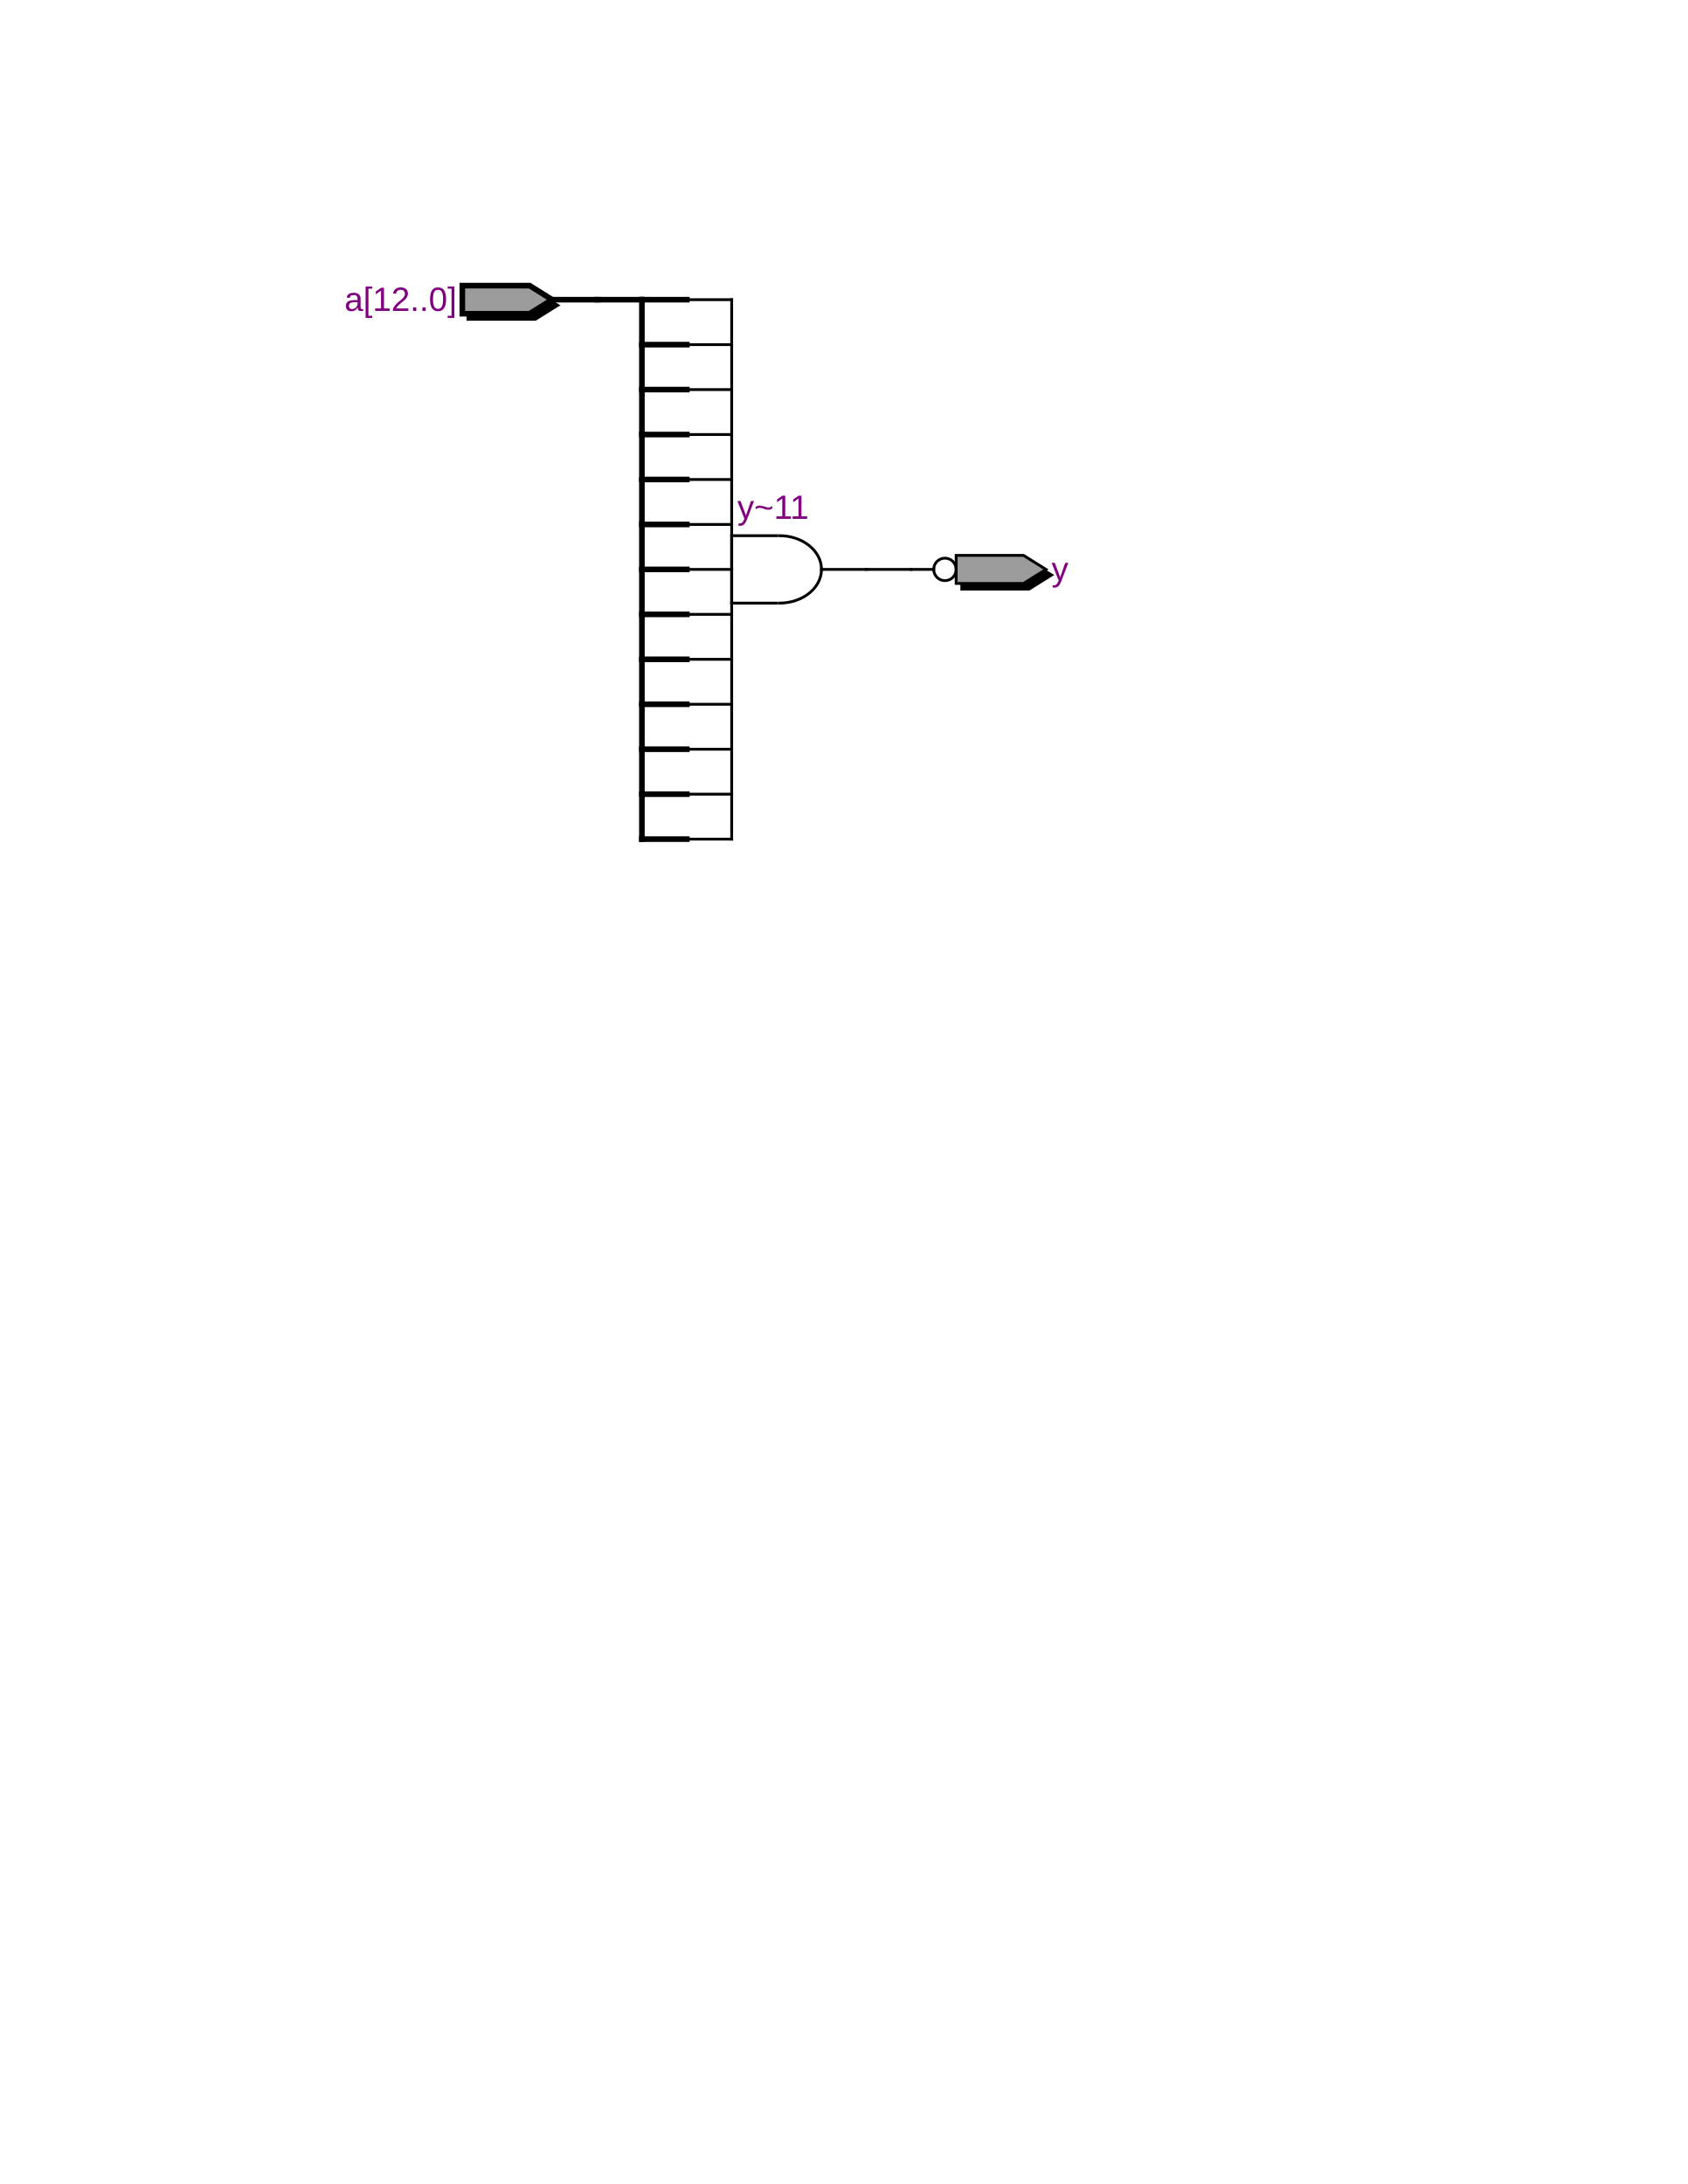
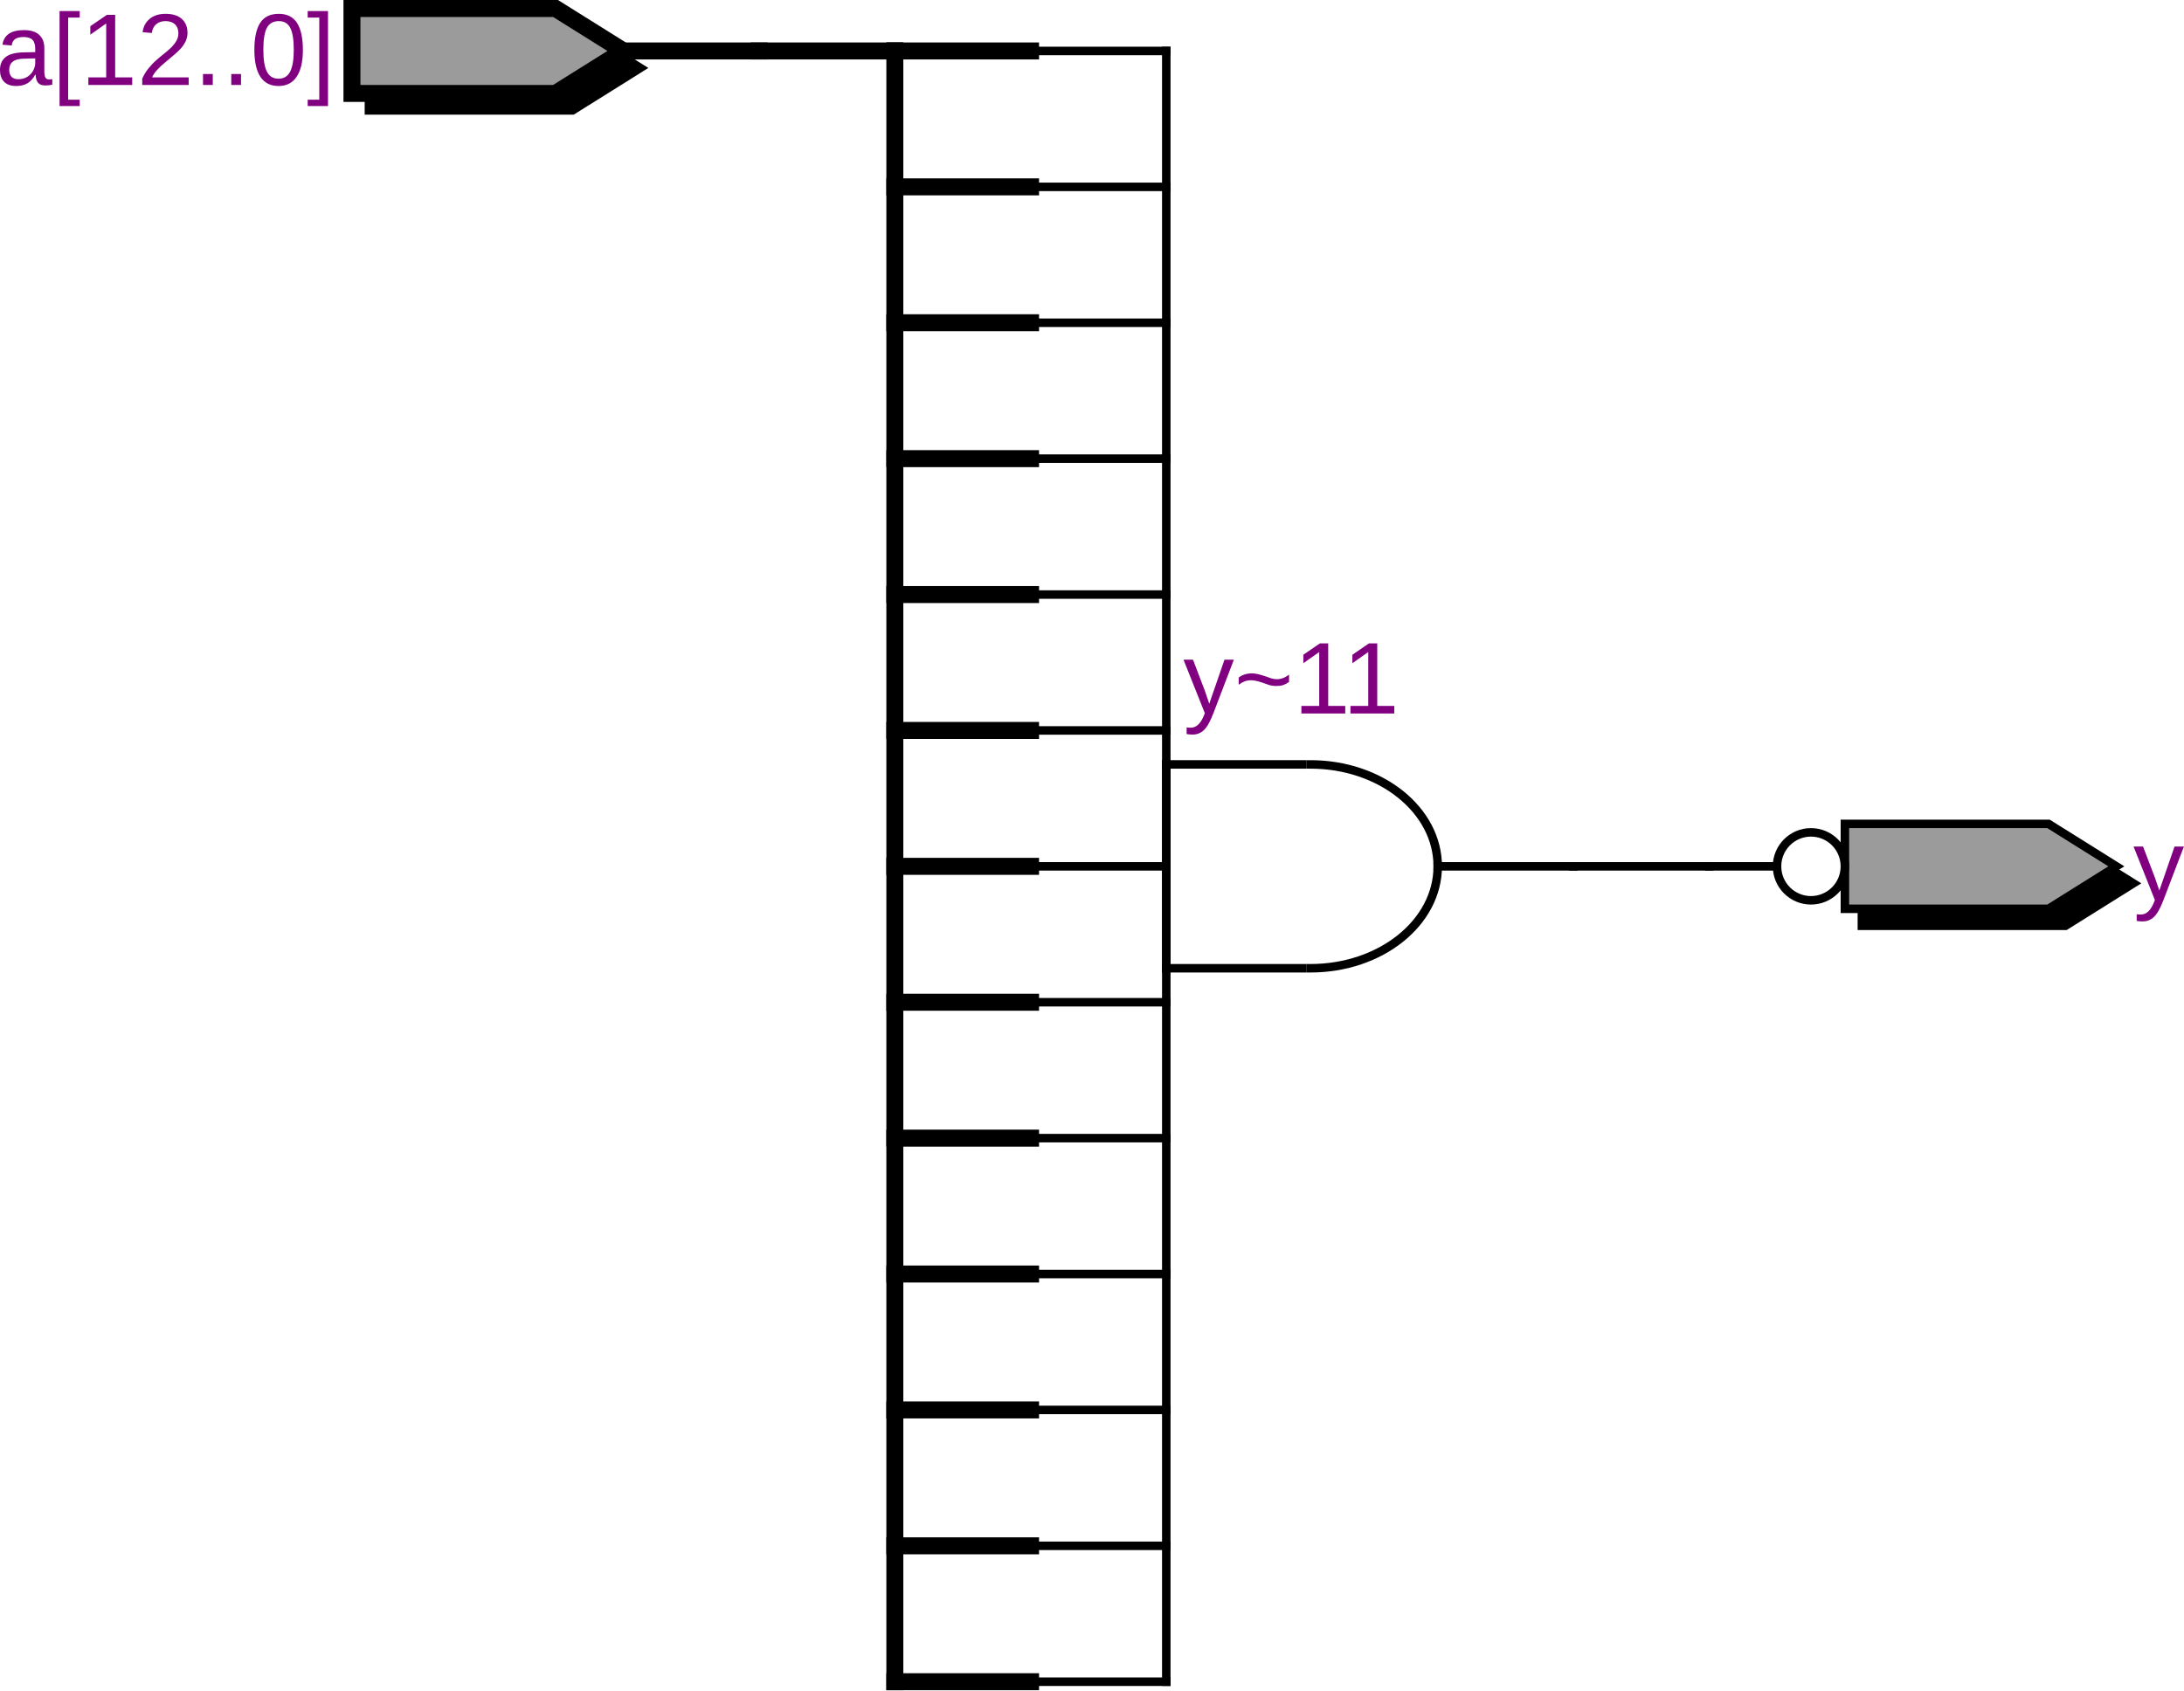
- <svg xmlns="http://www.w3.org/2000/svg" version="1.1" id="svg2" xml:space="preserve" width="816" height="1056" viewBox="0 0 816 1056">
+ <svg xmlns="http://www.w3.org/2000/svg" version="1.1" id="svg2" xml:space="preserve" width="349.26" height="270.34" viewBox="0 0 349.26 270.34">
  <defs id="defs6">
    <clipPath clipPathUnits="userSpaceOnUse" id="clipPath20">
      <path d="M 720,7200 H 5400 V 720 H 720 Z" id="path18" style="clip-rule:evenodd" />
    </clipPath>
  </defs>
-   <g id="g10" transform="matrix(1.333333,0,0,-1.333333,0,1056)">
+   <g id="g10" transform="matrix(1.333333,0,0,-1.333333,-167.2298,919.2494)">
    <g id="g12" transform="scale(0.1)">
      <g id="g14">
        <g id="g16" clip-path="url(#clipPath20)">
          <g id="g22" transform="scale(10)">
</g>
          <g id="g30" transform="scale(0.999275,-1.00073)">
            <path d="m 2654.97,-6828.26 v 1954.81" style="fill:none;stroke:#000000;stroke-width:10.181;stroke-linecap:square;stroke-linejoin:miter;stroke-miterlimit:10;stroke-dasharray:none;stroke-opacity:1" id="path32" />
          </g>
          <g id="g34" transform="scale(0.999275,-1.00073)">
            <path d="m 2654.97,-5973.03 h 162.9" style="fill:none;stroke:#000000;stroke-width:10.181;stroke-linecap:square;stroke-linejoin:miter;stroke-miterlimit:10;stroke-dasharray:none;stroke-opacity:1" id="path36" />
          </g>
          <g id="g38" transform="scale(0.999275,-1.00073)">
            <path d="m 2654.97,-5728.68 h 162.9" style="fill:none;stroke:#000000;stroke-width:10.181;stroke-linecap:square;stroke-linejoin:miter;stroke-miterlimit:10;stroke-dasharray:none;stroke-opacity:1" id="path40" />
          </g>
          <g id="g42" transform="scale(0.999275,-1.00073)">
            <path d="m 2654.97,-5973.03 v 244.35" style="fill:none;stroke:#000000;stroke-width:10.181;stroke-linecap:square;stroke-linejoin:miter;stroke-miterlimit:10;stroke-dasharray:none;stroke-opacity:1" id="path44" />
          </g>
          <g id="g46" transform="scale(0.999275,-1.00073)">
            <path d="m 2828.05,-5728.68 c 84.35,0 152.72,-54.7 152.72,-122.17 0,-67.48 -68.37,-122.18 -152.72,-122.18" style="fill:none;stroke:#000000;stroke-width:10.181;stroke-linecap:square;stroke-linejoin:miter;stroke-miterlimit:10;stroke-dasharray:none;stroke-opacity:1" id="path48" />
          </g>
          <g id="g50" transform="scale(0.999275,-1.00073)">
            <path d="m 2492.07,-6828.26 h 162.9" style="fill:none;stroke:#000000;stroke-width:10.181;stroke-linecap:square;stroke-linejoin:miter;stroke-miterlimit:10;stroke-dasharray:none;stroke-opacity:1" id="path52" />
          </g>
          <g id="g54" transform="scale(0.999275,-1.00073)">
            <path d="m 2492.07,-6665.35 h 162.9" style="fill:none;stroke:#000000;stroke-width:10.181;stroke-linecap:square;stroke-linejoin:miter;stroke-miterlimit:10;stroke-dasharray:none;stroke-opacity:1" id="path56" />
          </g>
          <g id="g58" transform="scale(0.999275,-1.00073)">
            <path d="m 2492.07,-6502.46 h 162.9" style="fill:none;stroke:#000000;stroke-width:10.181;stroke-linecap:square;stroke-linejoin:miter;stroke-miterlimit:10;stroke-dasharray:none;stroke-opacity:1" id="path60" />
          </g>
          <g id="g62" transform="scale(0.999275,-1.00073)">
            <path d="m 2492.07,-6339.56 h 162.9" style="fill:none;stroke:#000000;stroke-width:10.181;stroke-linecap:square;stroke-linejoin:miter;stroke-miterlimit:10;stroke-dasharray:none;stroke-opacity:1" id="path64" />
          </g>
          <g id="g66" transform="scale(0.999275,-1.00073)">
            <path d="m 2492.07,-6176.65 h 162.9" style="fill:none;stroke:#000000;stroke-width:10.181;stroke-linecap:square;stroke-linejoin:miter;stroke-miterlimit:10;stroke-dasharray:none;stroke-opacity:1" id="path68" />
          </g>
          <g id="g70" transform="scale(0.999275,-1.00073)">
            <path d="m 2492.07,-6013.75 h 162.9" style="fill:none;stroke:#000000;stroke-width:10.181;stroke-linecap:square;stroke-linejoin:miter;stroke-miterlimit:10;stroke-dasharray:none;stroke-opacity:1" id="path72" />
          </g>
          <g id="g74" transform="scale(0.999275,-1.00073)">
            <path d="m 2492.07,-5850.85 h 162.9" style="fill:none;stroke:#000000;stroke-width:10.181;stroke-linecap:square;stroke-linejoin:miter;stroke-miterlimit:10;stroke-dasharray:none;stroke-opacity:1" id="path76" />
          </g>
          <g id="g78" transform="scale(0.999275,-1.00073)">
            <path d="m 2492.07,-5687.95 h 162.9" style="fill:none;stroke:#000000;stroke-width:10.181;stroke-linecap:square;stroke-linejoin:miter;stroke-miterlimit:10;stroke-dasharray:none;stroke-opacity:1" id="path80" />
          </g>
          <g id="g82" transform="scale(0.999275,-1.00073)">
            <path d="m 2492.07,-5525.05 h 162.9" style="fill:none;stroke:#000000;stroke-width:10.181;stroke-linecap:square;stroke-linejoin:miter;stroke-miterlimit:10;stroke-dasharray:none;stroke-opacity:1" id="path84" />
          </g>
          <g id="g86" transform="scale(0.999275,-1.00073)">
            <path d="m 2492.07,-5362.15 h 162.9" style="fill:none;stroke:#000000;stroke-width:10.181;stroke-linecap:square;stroke-linejoin:miter;stroke-miterlimit:10;stroke-dasharray:none;stroke-opacity:1" id="path88" />
          </g>
          <g id="g90" transform="scale(0.999275,-1.00073)">
            <path d="m 2492.07,-5199.25 h 162.9" style="fill:none;stroke:#000000;stroke-width:10.181;stroke-linecap:square;stroke-linejoin:miter;stroke-miterlimit:10;stroke-dasharray:none;stroke-opacity:1" id="path92" />
          </g>
          <g id="g94" transform="scale(0.999275,-1.00073)">
            <path d="m 2492.07,-5036.35 h 162.9" style="fill:none;stroke:#000000;stroke-width:10.181;stroke-linecap:square;stroke-linejoin:miter;stroke-miterlimit:10;stroke-dasharray:none;stroke-opacity:1" id="path96" />
          </g>
          <g id="g98" transform="scale(0.999275,-1.00073)">
            <path d="m 2492.07,-4873.45 h 162.9" style="fill:none;stroke:#000000;stroke-width:10.181;stroke-linecap:square;stroke-linejoin:miter;stroke-miterlimit:10;stroke-dasharray:none;stroke-opacity:1" id="path100" />
          </g>
          <g id="g102" transform="scale(0.999275,-1.00073)">
            <path d="m 2980.77,-5850.85 h 162.9" style="fill:none;stroke:#000000;stroke-width:10.181;stroke-linecap:square;stroke-linejoin:miter;stroke-miterlimit:10;stroke-dasharray:none;stroke-opacity:1" id="path104" />
          </g>
          <path d="M 3731.48,5885.66 H 3487.3 v -101.89 h 244.18 l 81.39,50.95 -81.39,50.94" style="fill:#000000;fill-opacity:1;fill-rule:nonzero;stroke:none" id="path106" />
          <g id="g108" transform="scale(0.999275,-1.00073)">
            <path d="m 3734.18,-5881.4 h -244.34 v 101.82 h 244.34 l 81.46,-50.91 z" style="fill:none;stroke:#000000;stroke-width:10.181;stroke-linecap:square;stroke-linejoin:miter;stroke-miterlimit:10;stroke-dasharray:none;stroke-opacity:1" id="path110" />
          </g>
          <path d="m 3711.13,5906.04 h -244.17 v -101.89 h 244.17 l 81.39,50.94 -81.39,50.95" style="fill:#9b9b9b;fill-opacity:1;fill-rule:nonzero;stroke:none" id="path112" />
          <g id="g114" transform="scale(0.999275,-1.00073)">
            <path d="m 3713.82,-5901.76 h -244.35 v 101.81 h 244.35 l 81.46,-50.9 z" style="fill:none;stroke:#000000;stroke-width:10.181;stroke-linecap:square;stroke-linejoin:miter;stroke-miterlimit:10;stroke-dasharray:none;stroke-opacity:1" id="path116" />
          </g>
          <g id="g118" transform="scale(0.999275,-1.00073)">
            <path d="m 3306.57,-5850.85 h 81.45" style="fill:none;stroke:#000000;stroke-width:10.181;stroke-linecap:square;stroke-linejoin:miter;stroke-miterlimit:10;stroke-dasharray:none;stroke-opacity:1" id="path120" />
          </g>
          <g id="g122" transform="scale(0.999275,-1.00073)">
            <path d="m 3469.47,-5850.85 c 0,22.49 -18.23,40.72 -40.72,40.72 -22.49,0 -40.73,-18.23 -40.73,-40.72 0,-22.49 18.24,-40.73 40.73,-40.73 22.49,0 40.72,18.24 40.72,40.73 z" style="fill:none;stroke:#000000;stroke-width:10.181;stroke-linecap:square;stroke-linejoin:miter;stroke-miterlimit:10;stroke-dasharray:none;stroke-opacity:1" id="path124" />
          </g>
          <path d="M 1940.87,6863.77 H 1696.7 v -101.88 h 244.17 l 81.39,50.94 -81.39,50.94" style="fill:#000000;fill-opacity:1;fill-rule:nonzero;stroke:none" id="path126" />
          <g id="g128" transform="scale(0.999275,-1.00073)">
            <path d="m 1942.28,-6858.8 h -244.35 v 101.81 h 244.35 l 81.45,-50.91 z" style="fill:none;stroke:#000000;stroke-width:10.181;stroke-linecap:square;stroke-linejoin:miter;stroke-miterlimit:10;stroke-dasharray:none;stroke-opacity:1" id="path130" />
          </g>
          <path d="m 1920.52,6884.15 h -244.17 v -101.88 h 244.17 l 81.39,50.94 -81.39,50.94" style="fill:#9b9b9b;fill-opacity:1;fill-rule:nonzero;stroke:none" id="path132" />
          <g id="g134" transform="scale(0.999275,-1.00073)">
            <path d="m 1921.92,-6879.16 h -244.36 v 101.81 h 244.36 l 81.45,-50.91 z" style="fill:none;stroke:#000000;stroke-width:20.363;stroke-linecap:square;stroke-linejoin:miter;stroke-miterlimit:10;stroke-dasharray:none;stroke-opacity:1" id="path136" />
          </g>
          <g id="g138" transform="scale(0.999275,-1.00073)">
            <path d="m 2003.37,-6828.26 h 162.9" style="fill:none;stroke:#000000;stroke-width:20.363;stroke-linecap:square;stroke-linejoin:miter;stroke-miterlimit:10;stroke-dasharray:none;stroke-opacity:1" id="path140" />
          </g>
          <g id="g142" transform="scale(0.999275,-1.00073)">
            <path d="m 3143.67,-5850.85 h 162.9" style="fill:none;stroke:#000000;stroke-width:10.181;stroke-linecap:square;stroke-linejoin:miter;stroke-miterlimit:10;stroke-dasharray:none;stroke-opacity:1" id="path144" />
          </g>
          <g id="g146" transform="scale(0.999275,-1.00073)">
            <path d="m 2329.17,-6828.26 h 162.9" style="fill:none;stroke:#000000;stroke-width:20.363;stroke-linecap:square;stroke-linejoin:miter;stroke-miterlimit:10;stroke-dasharray:none;stroke-opacity:1" id="path148" />
          </g>
          <g id="g150" transform="scale(0.999275,-1.00073)">
            <path d="m 2329.17,-6665.35 h 162.9" style="fill:none;stroke:#000000;stroke-width:20.363;stroke-linecap:square;stroke-linejoin:miter;stroke-miterlimit:10;stroke-dasharray:none;stroke-opacity:1" id="path152" />
          </g>
          <g id="g154" transform="scale(0.999275,-1.00073)">
            <path d="m 2329.17,-6502.46 h 162.9" style="fill:none;stroke:#000000;stroke-width:20.363;stroke-linecap:square;stroke-linejoin:miter;stroke-miterlimit:10;stroke-dasharray:none;stroke-opacity:1" id="path156" />
          </g>
          <g id="g158" transform="scale(0.999275,-1.00073)">
            <path d="m 2329.17,-6339.56 h 162.9" style="fill:none;stroke:#000000;stroke-width:20.363;stroke-linecap:square;stroke-linejoin:miter;stroke-miterlimit:10;stroke-dasharray:none;stroke-opacity:1" id="path160" />
          </g>
          <g id="g162" transform="scale(0.999275,-1.00073)">
            <path d="m 2329.17,-6176.65 h 162.9" style="fill:none;stroke:#000000;stroke-width:20.363;stroke-linecap:square;stroke-linejoin:miter;stroke-miterlimit:10;stroke-dasharray:none;stroke-opacity:1" id="path164" />
          </g>
          <g id="g166" transform="scale(0.999275,-1.00073)">
            <path d="m 2329.17,-6013.75 h 162.9" style="fill:none;stroke:#000000;stroke-width:20.363;stroke-linecap:square;stroke-linejoin:miter;stroke-miterlimit:10;stroke-dasharray:none;stroke-opacity:1" id="path168" />
          </g>
          <g id="g170" transform="scale(0.999275,-1.00073)">
            <path d="m 2329.17,-5850.85 h 162.9" style="fill:none;stroke:#000000;stroke-width:20.363;stroke-linecap:square;stroke-linejoin:miter;stroke-miterlimit:10;stroke-dasharray:none;stroke-opacity:1" id="path172" />
          </g>
          <g id="g174" transform="scale(0.999275,-1.00073)">
            <path d="m 2329.17,-5687.95 h 162.9" style="fill:none;stroke:#000000;stroke-width:20.363;stroke-linecap:square;stroke-linejoin:miter;stroke-miterlimit:10;stroke-dasharray:none;stroke-opacity:1" id="path176" />
          </g>
          <g id="g178" transform="scale(0.999275,-1.00073)">
            <path d="m 2329.17,-5525.05 h 162.9" style="fill:none;stroke:#000000;stroke-width:20.363;stroke-linecap:square;stroke-linejoin:miter;stroke-miterlimit:10;stroke-dasharray:none;stroke-opacity:1" id="path180" />
          </g>
          <g id="g182" transform="scale(0.999275,-1.00073)">
            <path d="m 2329.17,-5362.15 h 162.9" style="fill:none;stroke:#000000;stroke-width:20.363;stroke-linecap:square;stroke-linejoin:miter;stroke-miterlimit:10;stroke-dasharray:none;stroke-opacity:1" id="path184" />
          </g>
          <g id="g186" transform="scale(0.999275,-1.00073)">
            <path d="m 2329.17,-5199.25 h 162.9" style="fill:none;stroke:#000000;stroke-width:20.363;stroke-linecap:square;stroke-linejoin:miter;stroke-miterlimit:10;stroke-dasharray:none;stroke-opacity:1" id="path188" />
          </g>
          <g id="g190" transform="scale(0.999275,-1.00073)">
            <path d="m 2329.17,-5036.35 h 162.9" style="fill:none;stroke:#000000;stroke-width:20.363;stroke-linecap:square;stroke-linejoin:miter;stroke-miterlimit:10;stroke-dasharray:none;stroke-opacity:1" id="path192" />
          </g>
          <g id="g194" transform="scale(0.999275,-1.00073)">
            <path d="m 2329.17,-4873.45 h 162.9" style="fill:none;stroke:#000000;stroke-width:20.363;stroke-linecap:square;stroke-linejoin:miter;stroke-miterlimit:10;stroke-dasharray:none;stroke-opacity:1" id="path196" />
          </g>
          <g id="g198" transform="scale(0.999275,-1.00073)">
            <path d="m 2166.27,-6828.26 h 162.9" style="fill:none;stroke:#000000;stroke-width:20.363;stroke-linecap:square;stroke-linejoin:miter;stroke-miterlimit:10;stroke-dasharray:none;stroke-opacity:1" id="path200" />
          </g>
          <g id="g202" transform="scale(0.999275,-1.00073)">
            <path d="m 2329.17,-6828.26 v 1954.81" style="fill:none;stroke:#000000;stroke-width:20.363;stroke-linecap:square;stroke-linejoin:miter;stroke-miterlimit:10;stroke-dasharray:none;stroke-opacity:1" id="path204" />
          </g>
          <g id="g206" transform="scale(10)">
            <text transform="matrix(0.998551,0,0,-1,267.339,603.849)" style="font-variant:normal;font-weight:normal;font-size:12.226px;font-family:'Liberation Sans';-inkscape-font-specification:LiberationSans;writing-mode:lr-tb;fill:#800080;fill-opacity:1;fill-rule:nonzero;stroke:none" id="text214">
              <tspan x="0 6.113 13.245 20.043" y="0" id="tspan208">y~11</tspan>
              <tspan x="114.113" y="22.415" id="tspan210">y</tspan>
              <tspan x="-142.642 -135.844 -132.453 -125.655 -118.858 -115.466 -112.075 -105.278" y="-75.396" id="tspan212">a[12..0]</tspan>
            </text>
          </g>
        </g>
      </g>
    </g>
  </g>
</svg>
